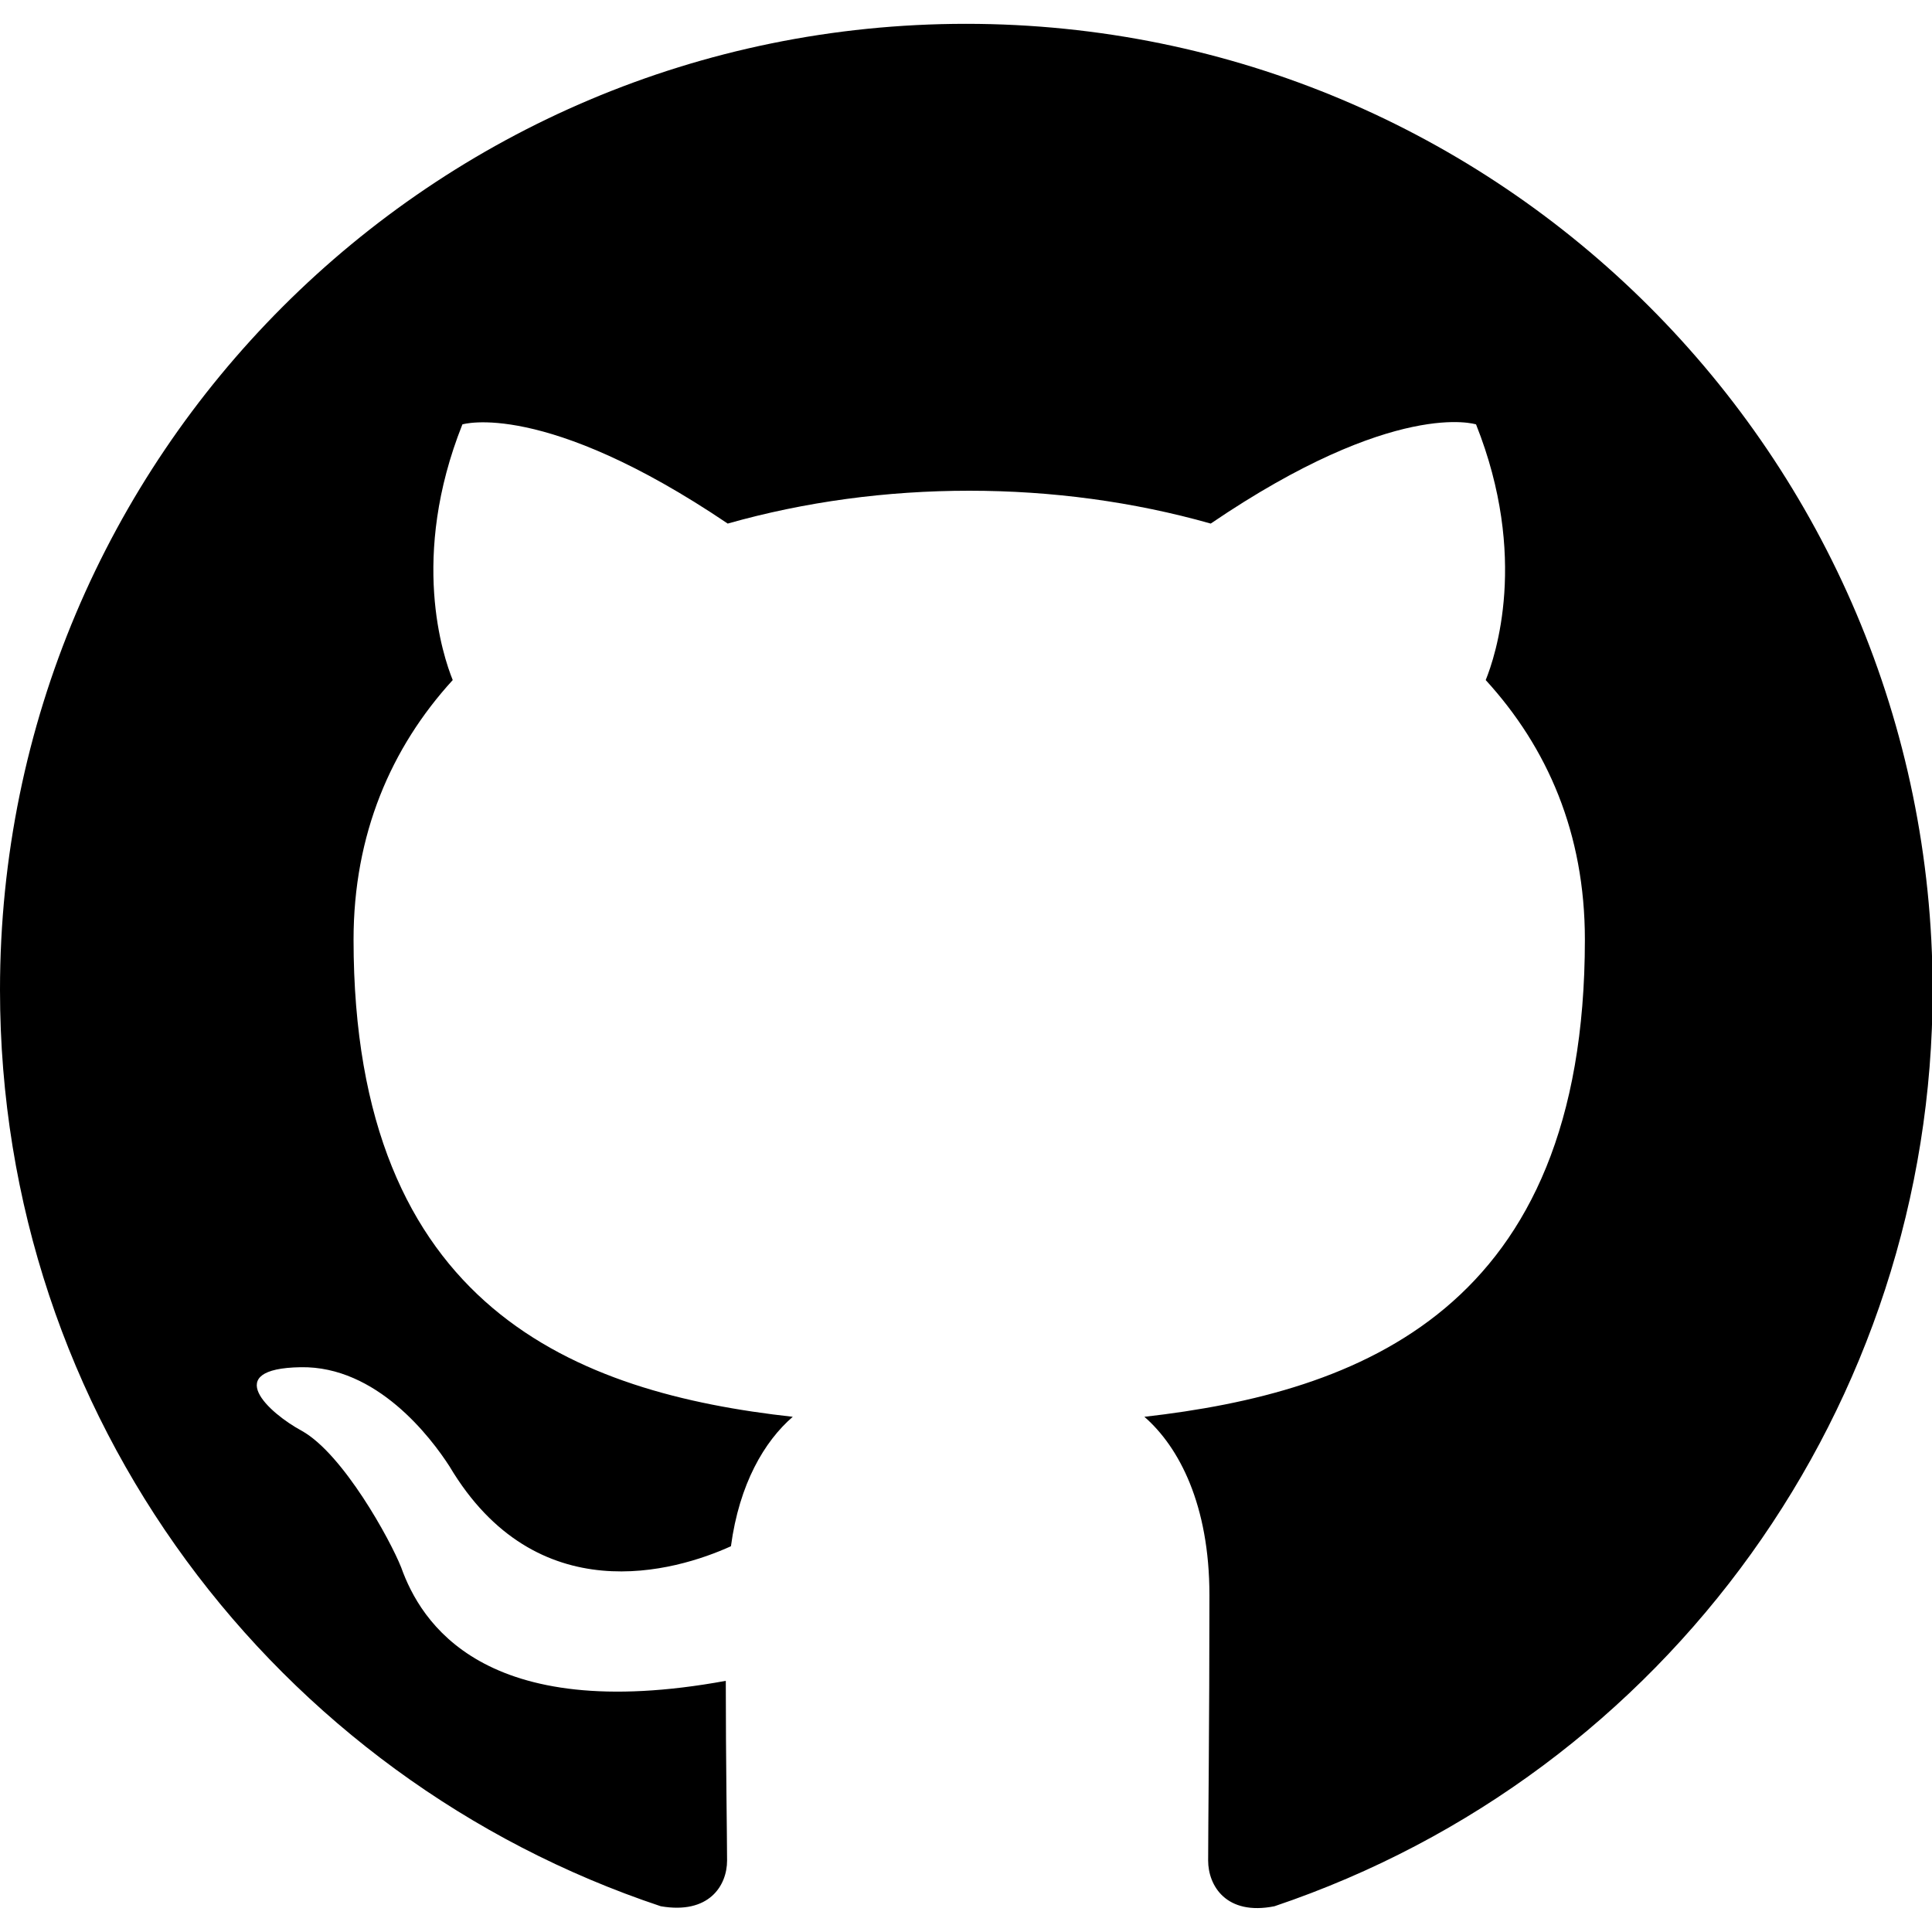
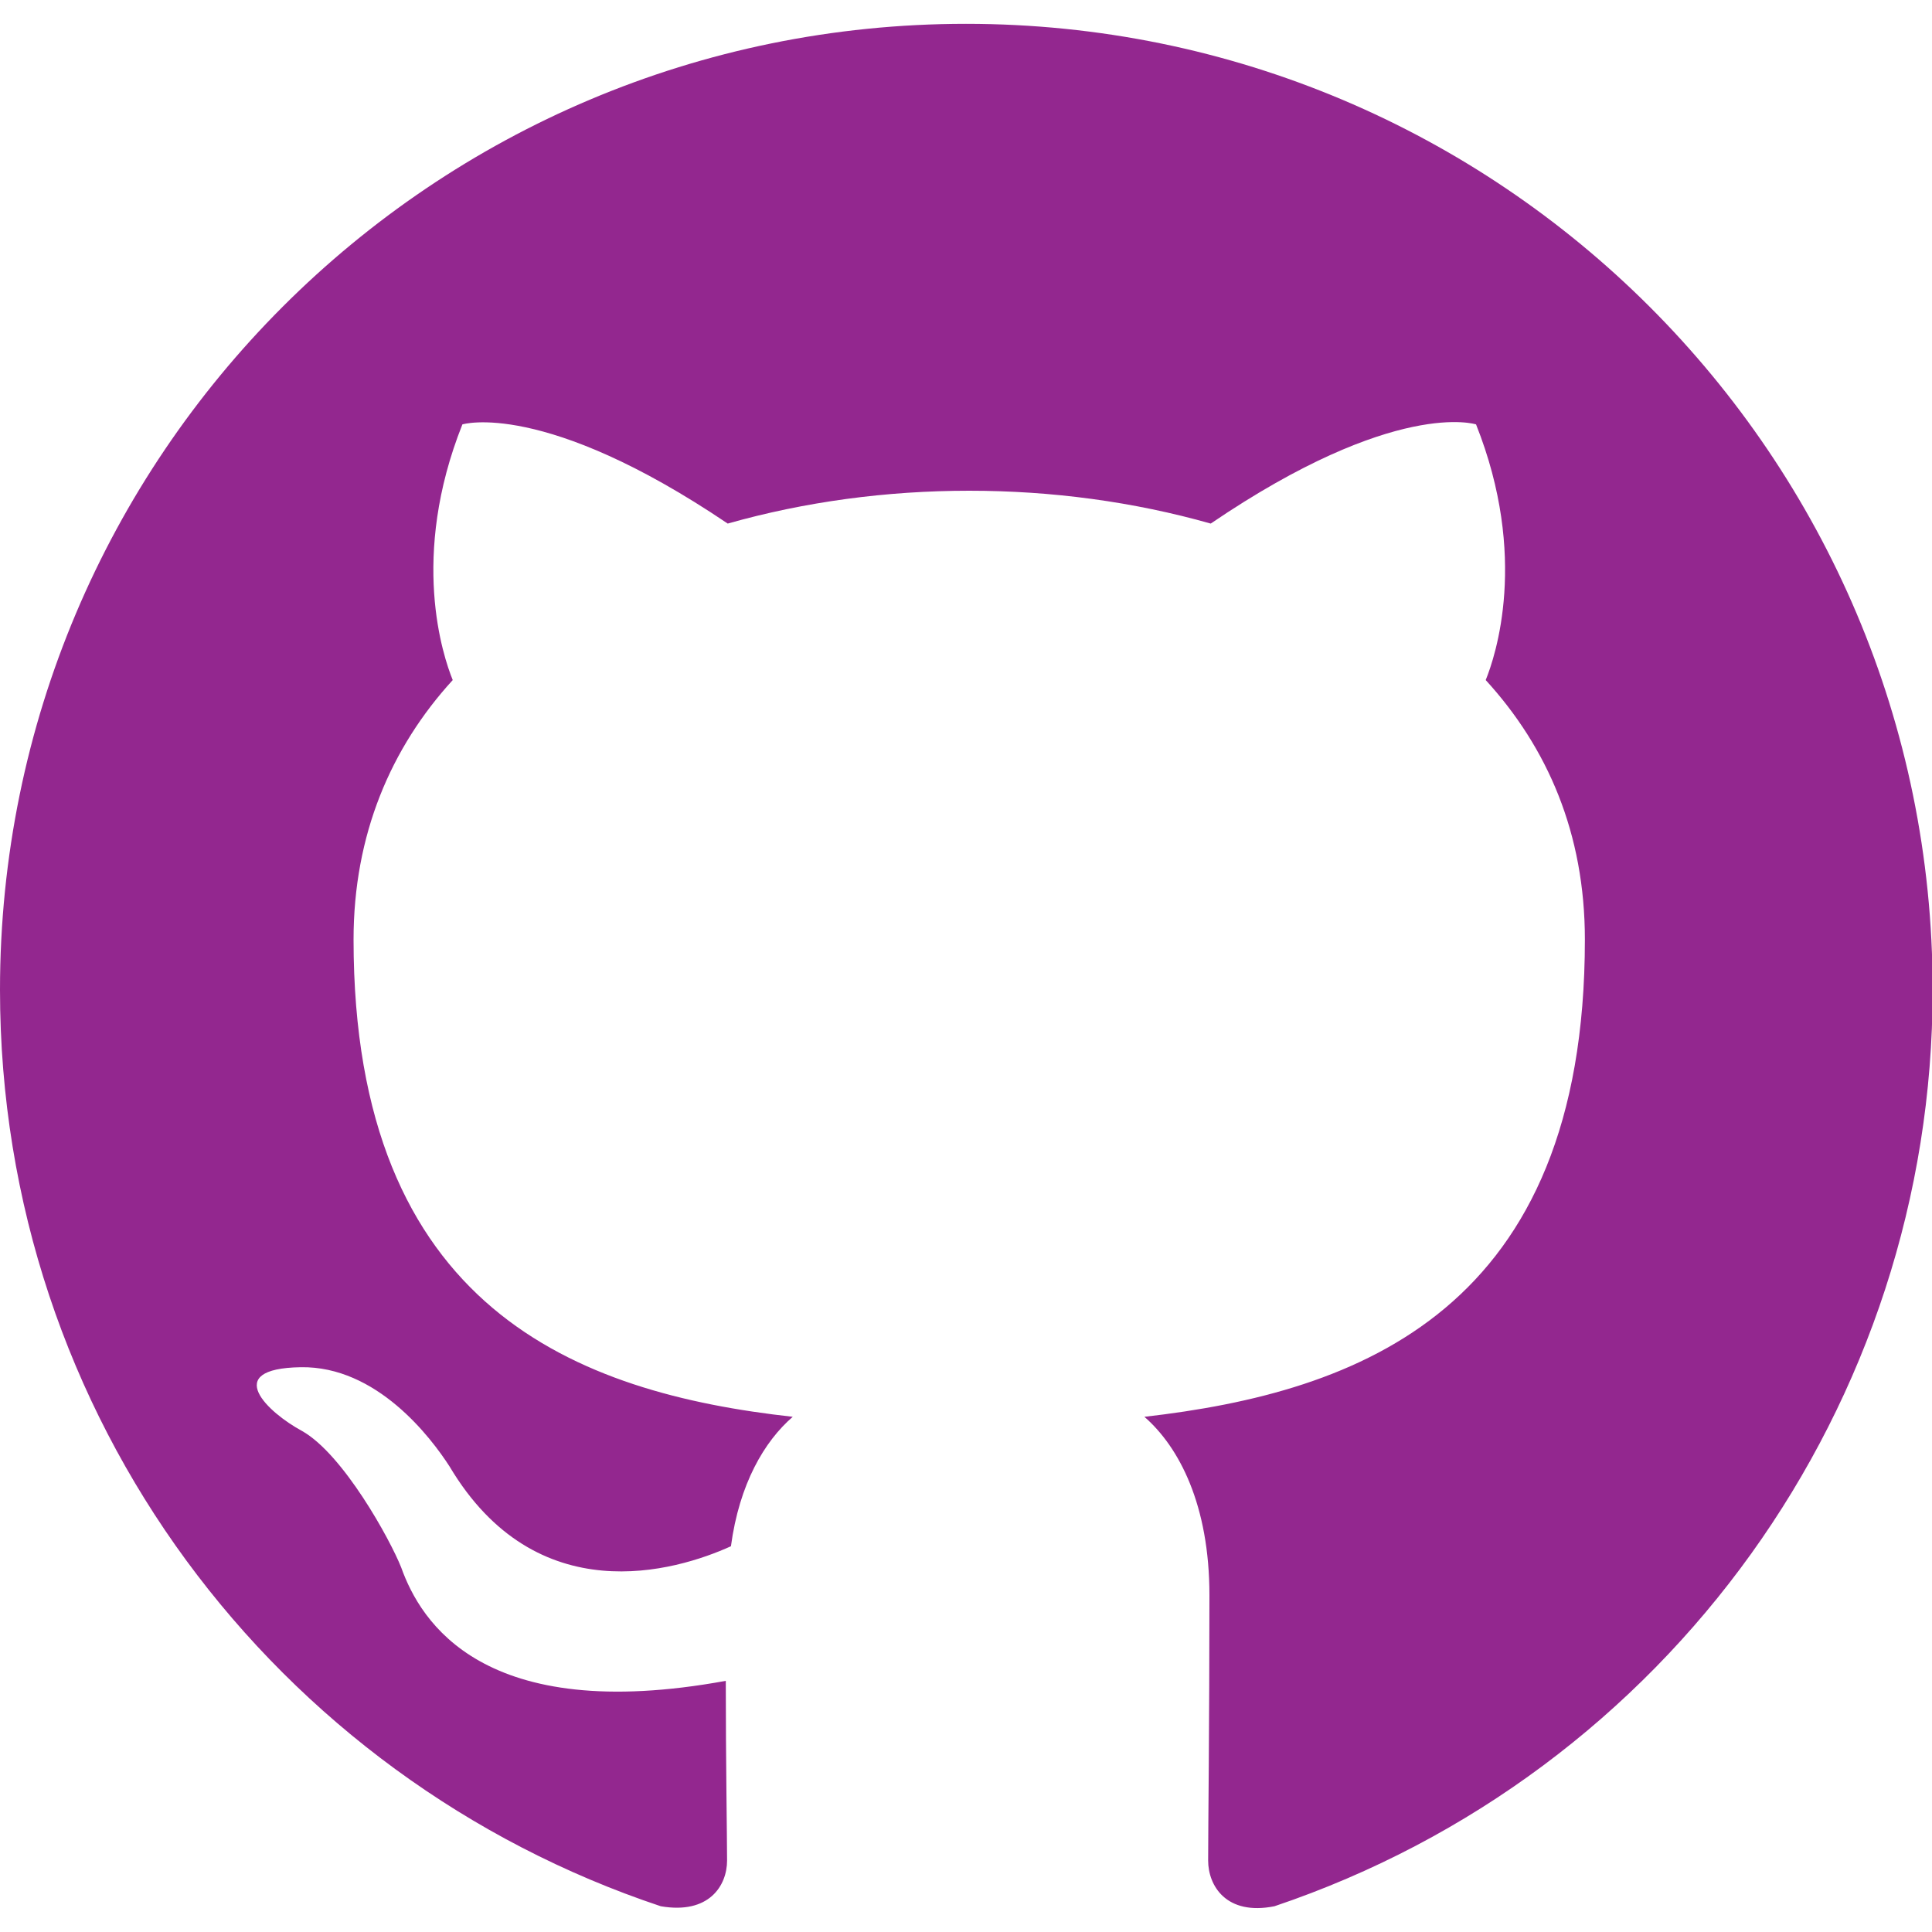
<svg xmlns="http://www.w3.org/2000/svg" id="Camada_1" version="1.1" viewBox="0 0 30 30">
-   <path d="M15,.37C6.71.37,0,7.08,0,15.37,0,22.01,4.29,27.61,10.26,29.6c.75.13,1.03-.32,1.03-.71,0-.36-.02-1.54-.02-2.79-3.77.69-4.74-.92-5.04-1.76-.17-.43-.9-1.76-1.54-2.12-.52-.28-1.27-.97-.02-.99,1.18-.02,2.02,1.09,2.31,1.54,1.35,2.27,3.51,1.63,4.37,1.24.13-.97.52-1.63.96-2.01-3.34-.37-6.82-1.67-6.82-7.41,0-1.63.58-2.98,1.54-4.03-.15-.37-.67-1.91.15-3.97,0,0,1.26-.39,4.12,1.54,1.2-.34,2.47-.51,3.75-.51s2.55.17,3.75.51c2.87-1.95,4.12-1.54,4.12-1.54.82,2.06.3,3.6.15,3.97.96,1.05,1.54,2.38,1.54,4.03,0,5.76-3.51,7.03-6.84,7.41.54.47,1.01,1.37,1.01,2.77,0,2.01-.02,3.62-.02,4.12,0,.39.28.86,1.03.71,6.11-2.06,10.22-7.79,10.22-14.23C30,7.08,23.29.37,15,.37" />
+   <defs>
+     <style>
+       .st0 {
+         fill: #93278f;
+       }
+     </style>
+   </defs>
+   <path class="st0" d="M15,.37C6.71.37,0,7.08,0,15.37c0,6.64,4.29,12.24,10.26,14.23.75.13,1.03-.32,1.03-.71,0-.36-.02-1.54-.02-2.79-3.77.69-4.74-.92-5.04-1.76-.17-.43-.9-1.76-1.54-2.12-.52-.28-1.27-.97-.02-.99,1.18-.02,2.02,1.09,2.31,1.54,1.35,2.27,3.51,1.63,4.37,1.24.13-.97.52-1.63.96-2.01-3.34-.37-6.82-1.67-6.82-7.41,0-1.63.58-2.98,1.54-4.03-.15-.37-.67-1.91.15-3.97,0,0,1.26-.39,4.12,1.54,1.2-.34,2.47-.51,3.75-.51s2.55.17,3.75.51c2.87-1.95,4.12-1.54,4.12-1.54.82,2.06.3,3.6.15,3.97.96,1.05,1.54,2.38,1.54,4.03,0,5.76-3.51,7.03-6.84,7.41.54.47,1.01,1.37,1.01,2.77,0,2.01-.02,3.62-.02,4.12,0,.39.28.86,1.03.71,6.11-2.06,10.22-7.79,10.22-14.23,0-8.29-6.72-15-15.01-15" />
</svg>
